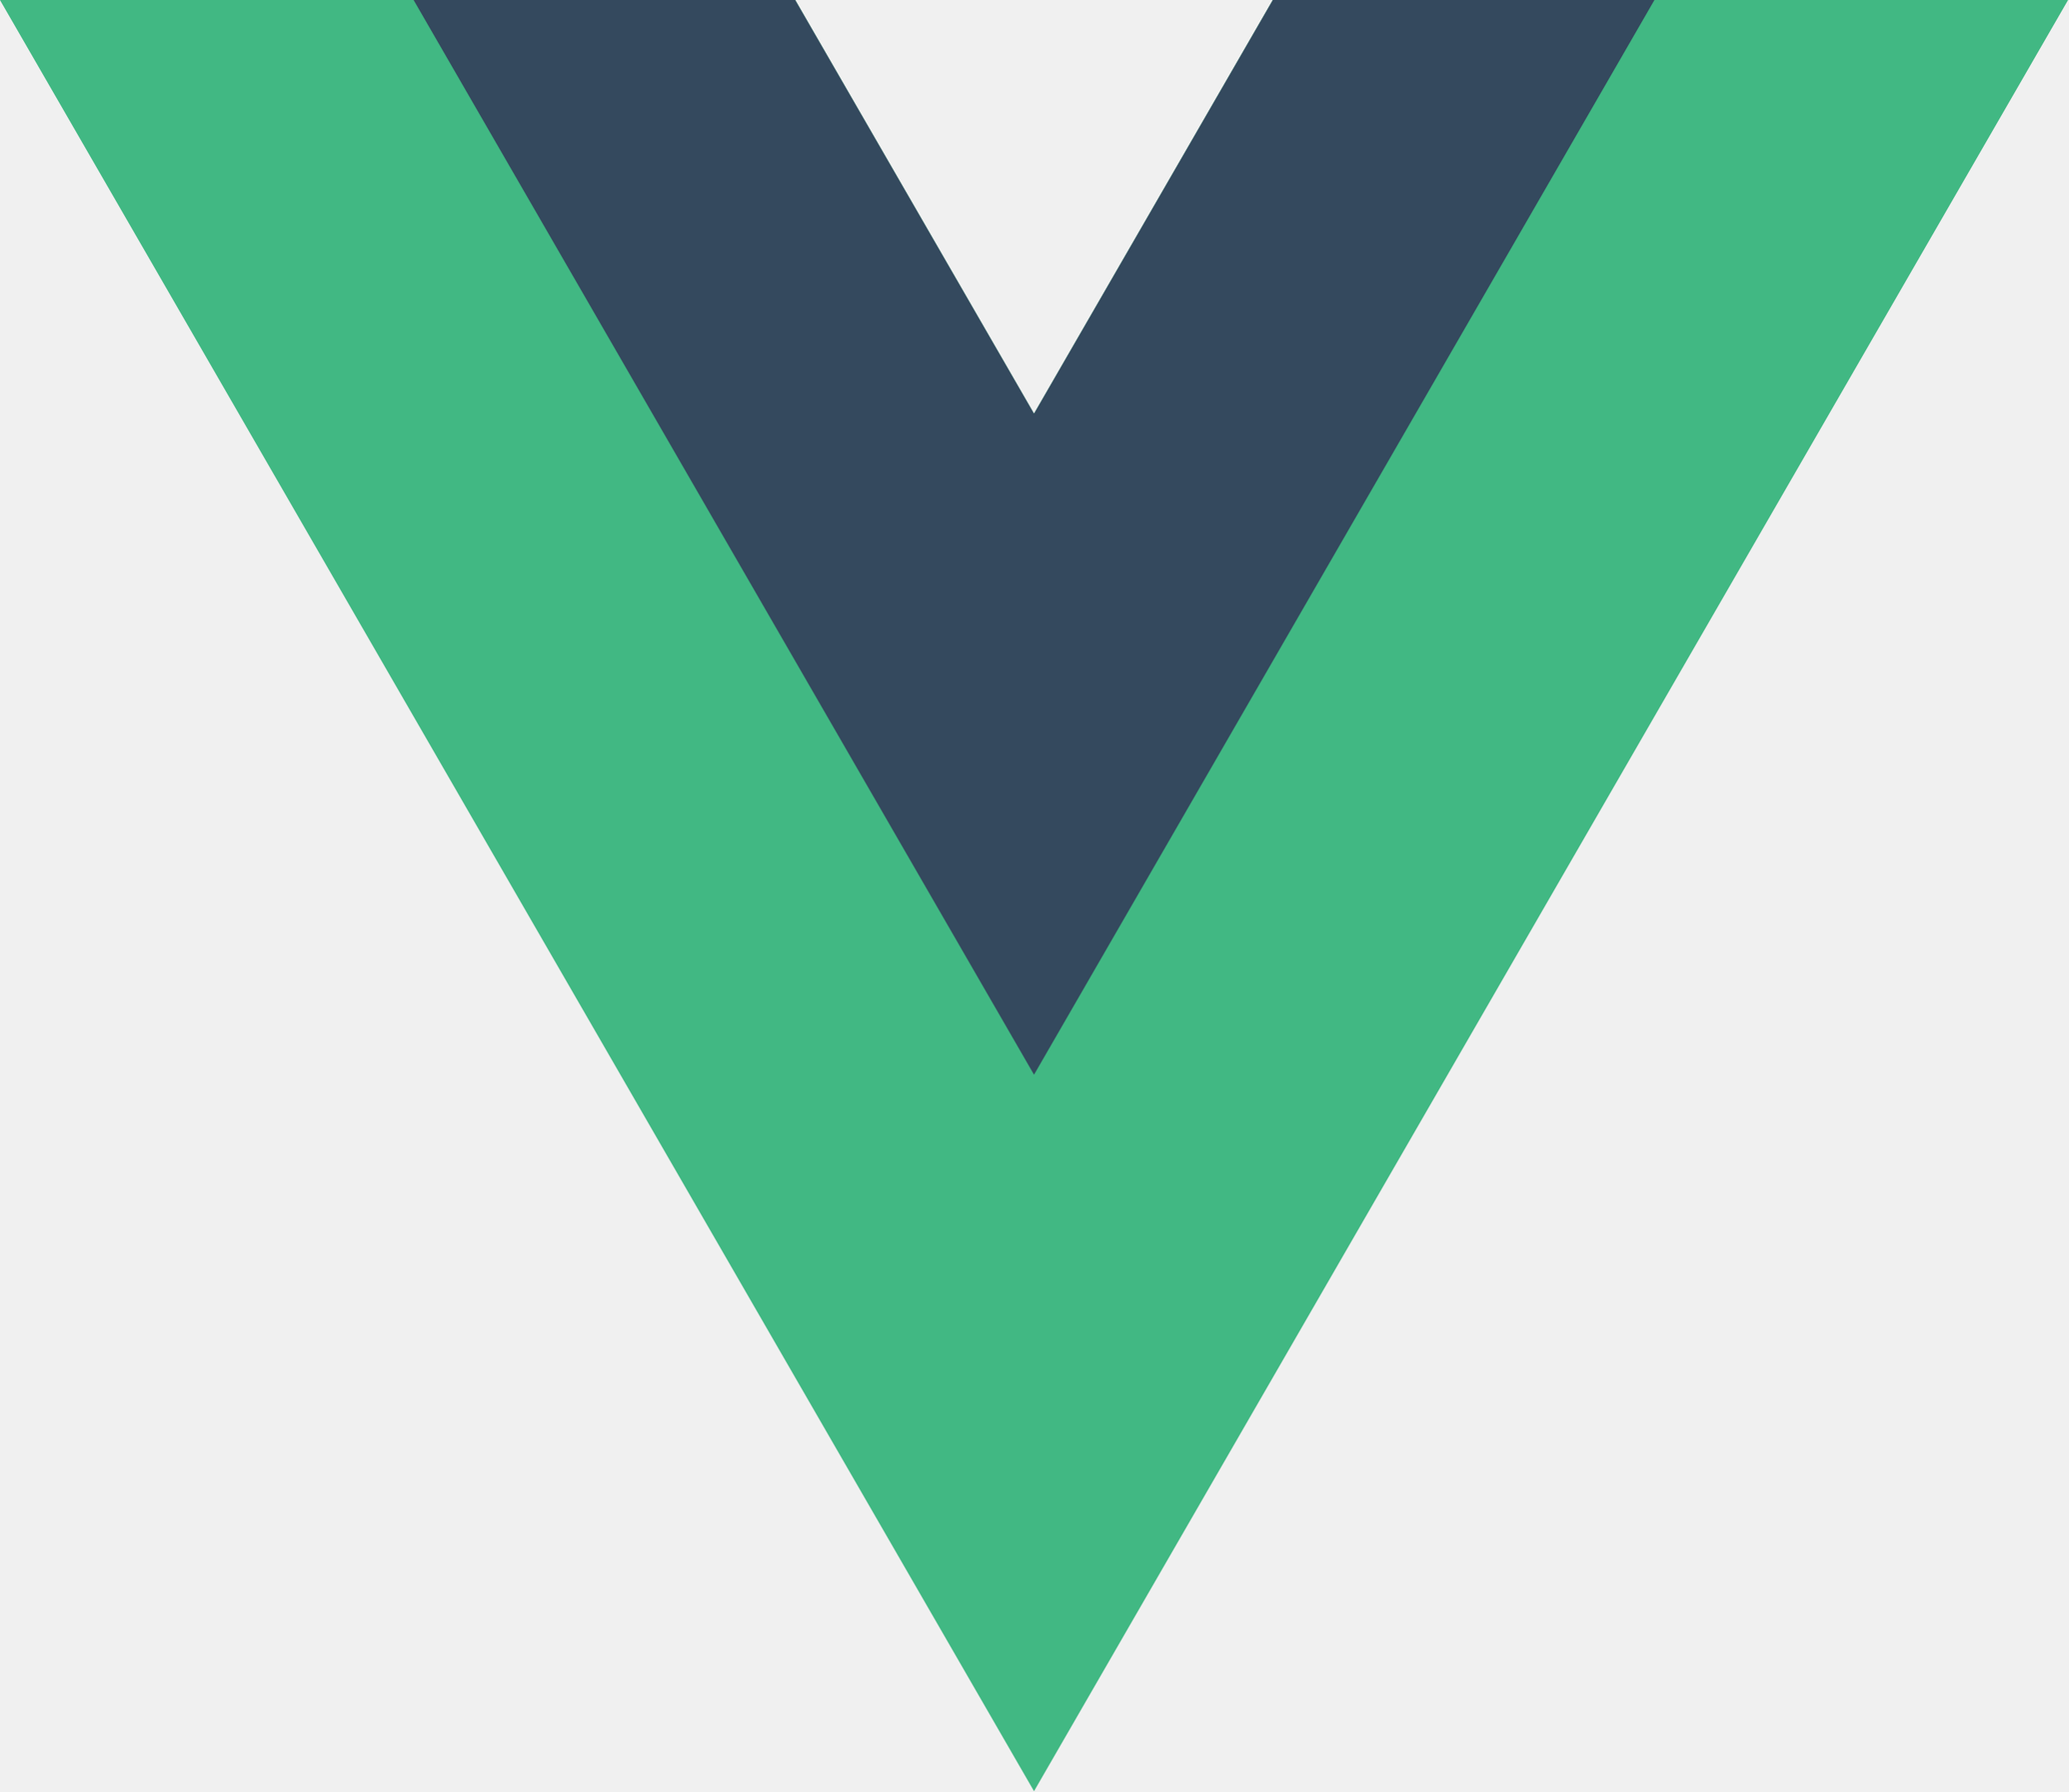
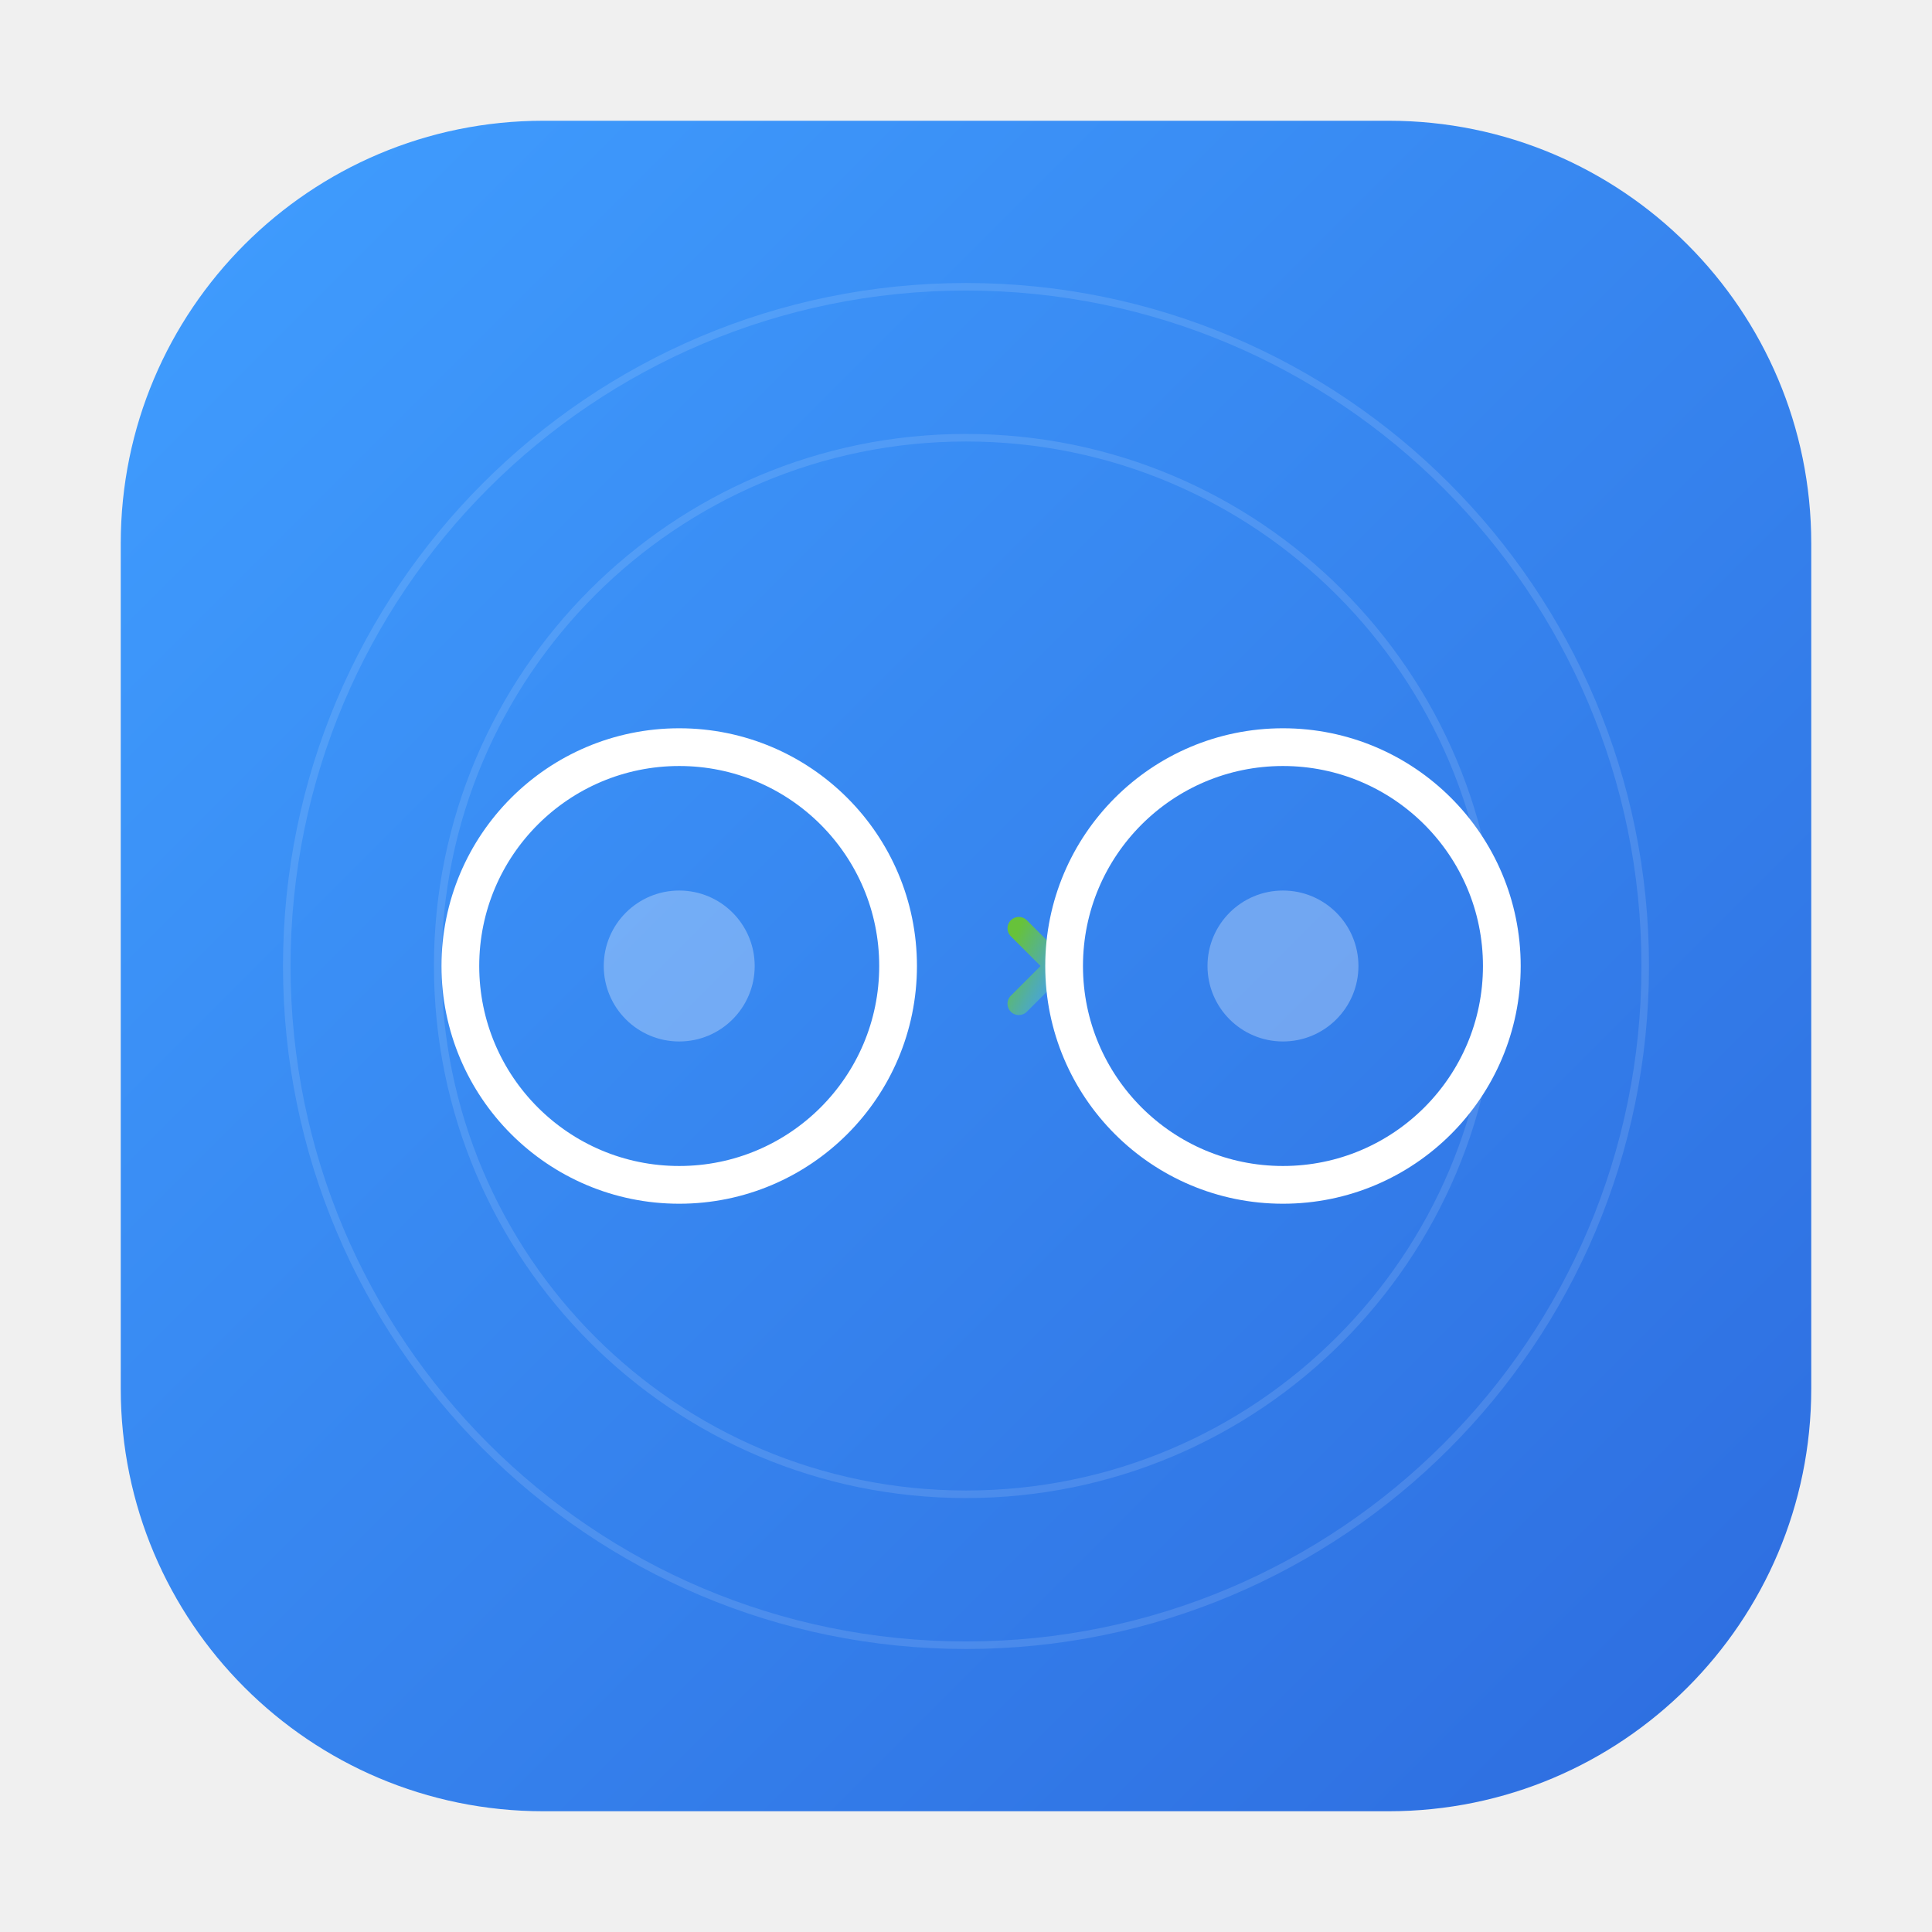
- <svg xmlns="http://www.w3.org/2000/svg" viewBox="0 0 261.76 226.69">
-   <path d="M161.096.001l-30.225 52.351L100.647.001H-.005l130.877 226.688L261.749.001z" fill="#41b883" />
-   <path d="M161.096.001l-30.225 52.351L100.647.001H52.346l78.526 136.01L209.398.001z" fill="#34495e" />
+ <svg xmlns="http://www.w3.org/2000/svg" viewBox="0 0 512 512">
+   <defs>
+     <linearGradient id="bg" x1="0%" y1="0%" x2="100%" y2="100%">
+       <stop offset="0%" style="stop-color:#409EFF" />
+       <stop offset="100%" style="stop-color:#2D6CDF" />
+     </linearGradient>
+     <linearGradient id="ring" x1="0%" y1="0%" x2="100%" y2="100%">
+       <stop offset="0%" style="stop-color:#67C23A" />
+       <stop offset="100%" style="stop-color:#409EFF" />
+     </linearGradient>
+   </defs>
+   <rect x="32" y="32" width="448" height="448" rx="112" fill="url(#bg)" />
+   <circle cx="256" cy="256" r="180" fill="none" stroke="rgba(255,255,255,0.12)" stroke-width="2" />
+   <circle cx="256" cy="256" r="140" fill="none" stroke="rgba(255,255,255,0.12)" stroke-width="2" />
+   <circle cx="180" cy="256" r="58" fill="none" stroke="#fff" stroke-width="10" />
+   <g stroke="url(#ring)" stroke-width="6" stroke-linecap="round" fill="none">
+     <line x1="240" y1="256" x2="280" y2="256" />
+     <polyline points="270,246 280,256 270,266" fill="none" />
+   </g>
+   <circle cx="340" cy="256" r="58" fill="none" stroke="#fff" stroke-width="10" />
+   <circle cx="180" cy="256" r="20" fill="#fff" opacity="0.3" />
+   <circle cx="340" cy="256" r="20" fill="#fff" opacity="0.3" />
</svg>
